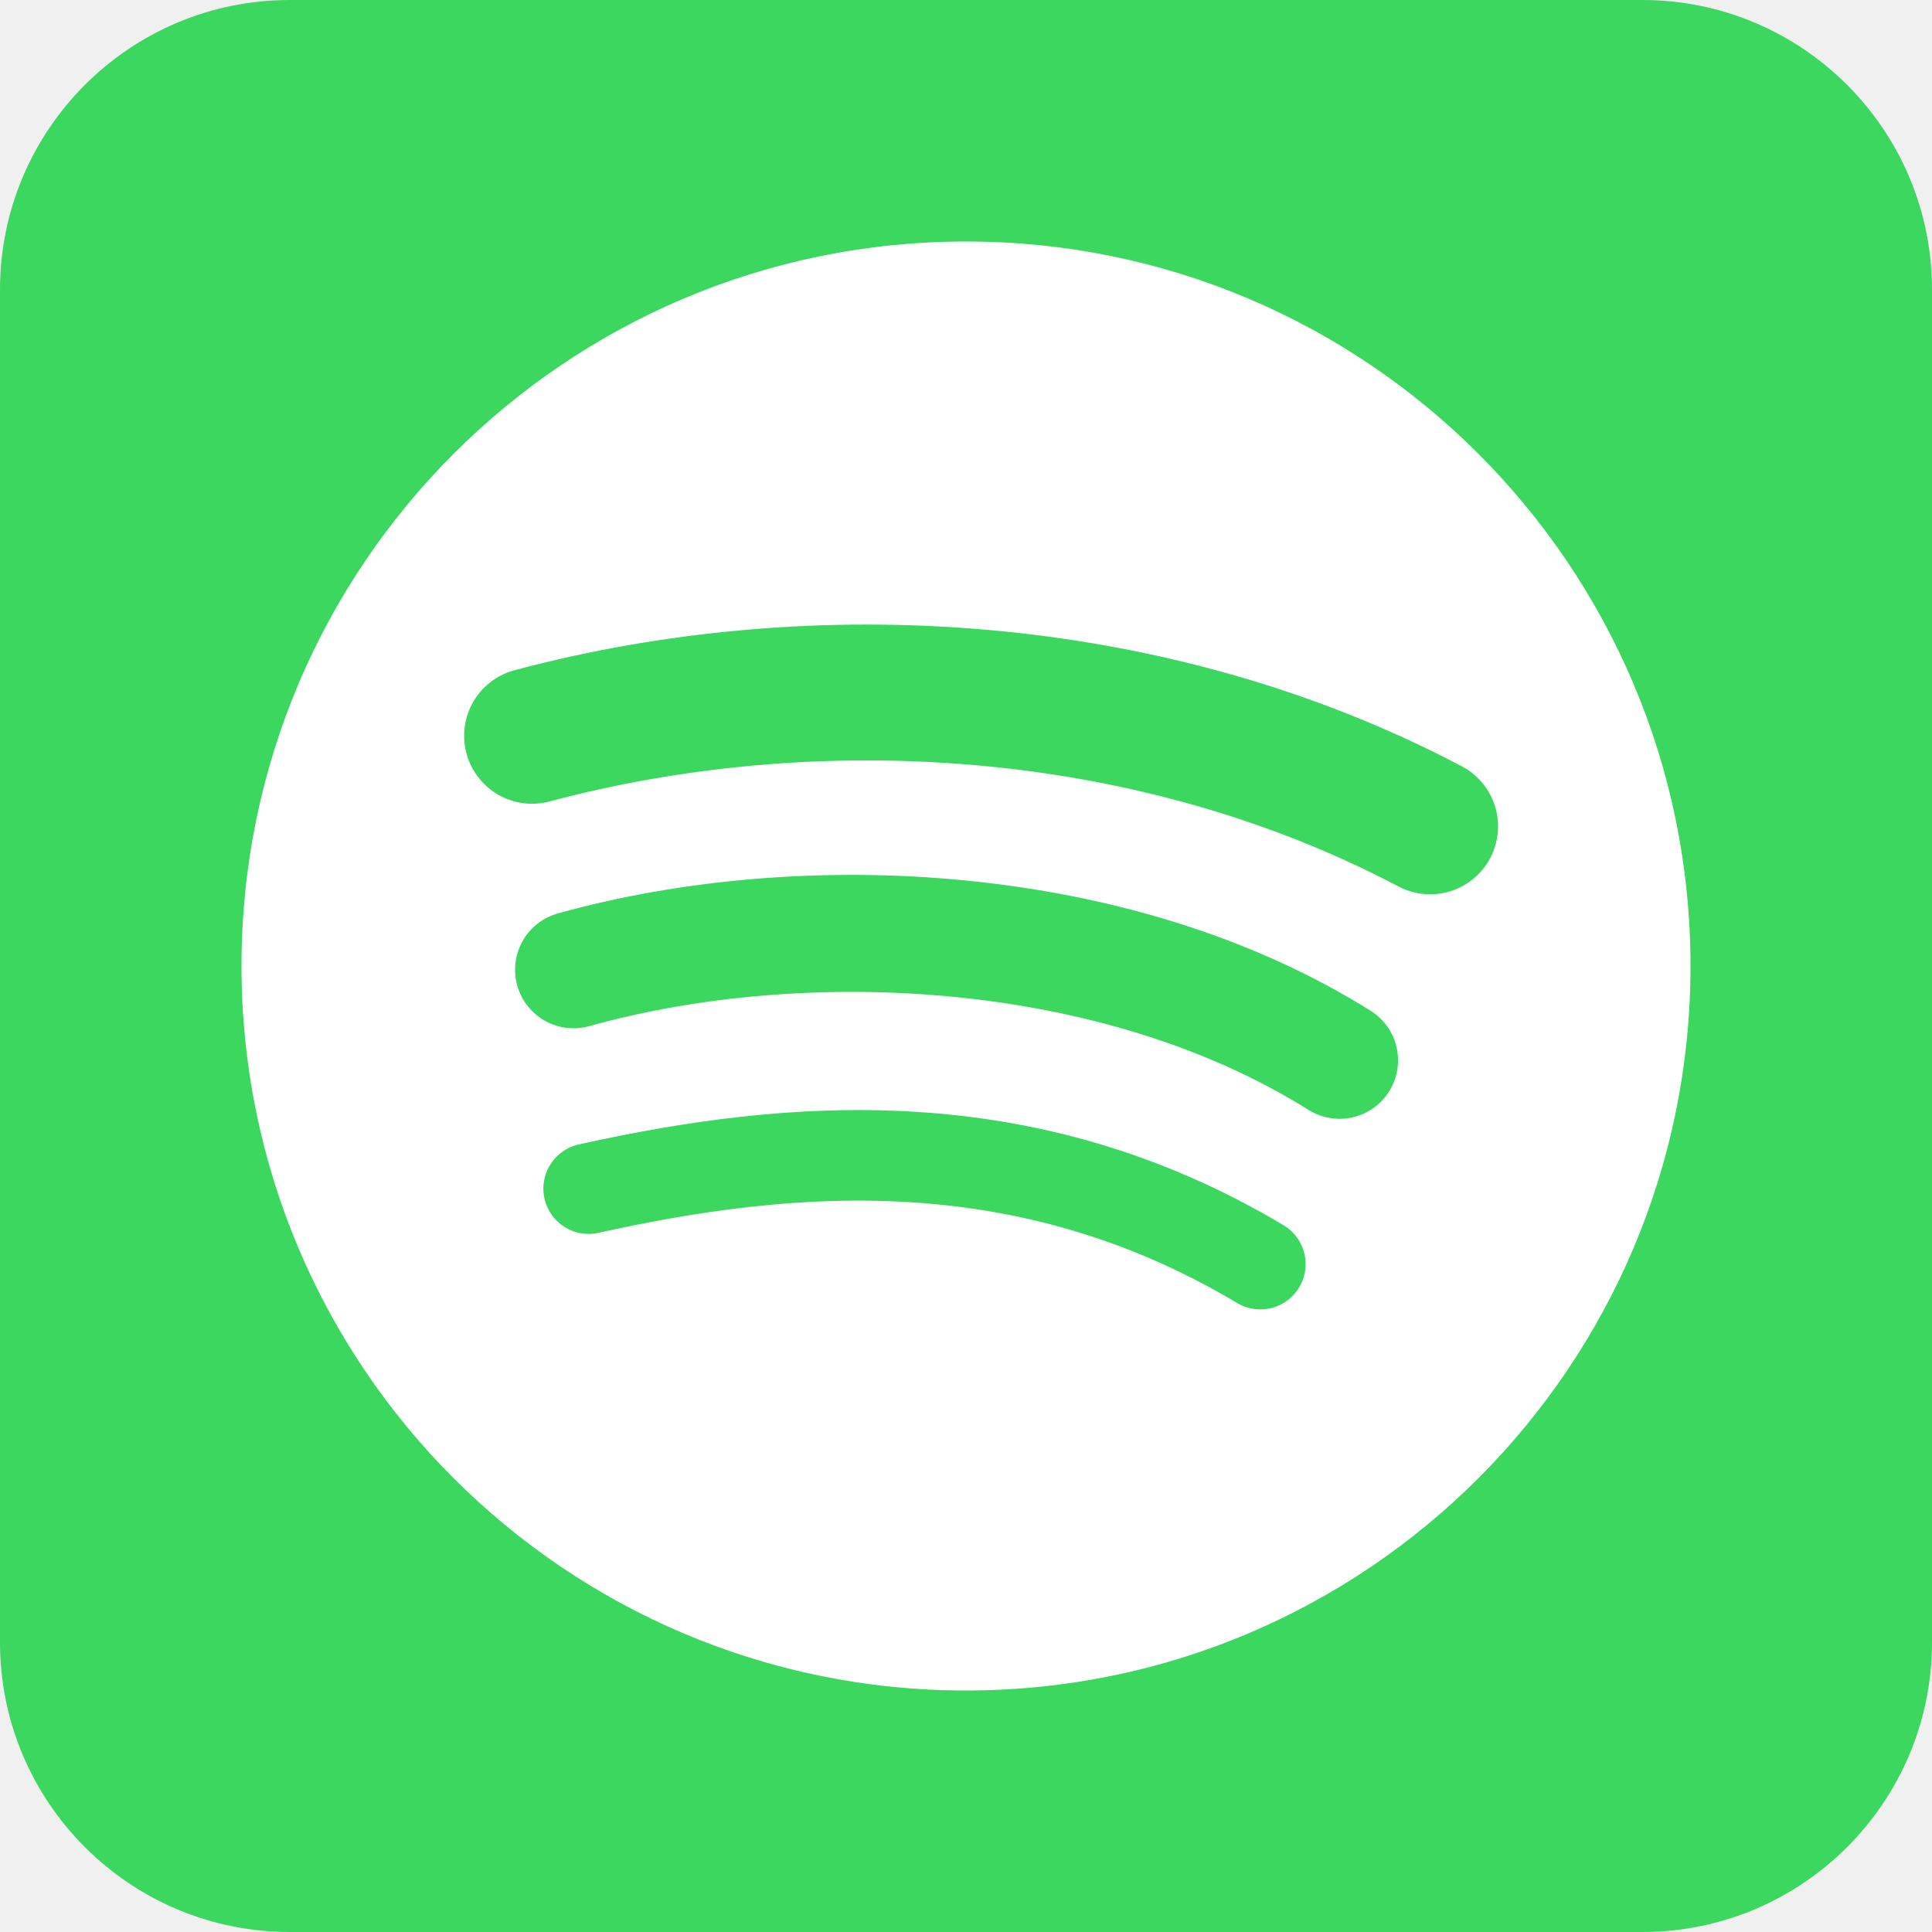
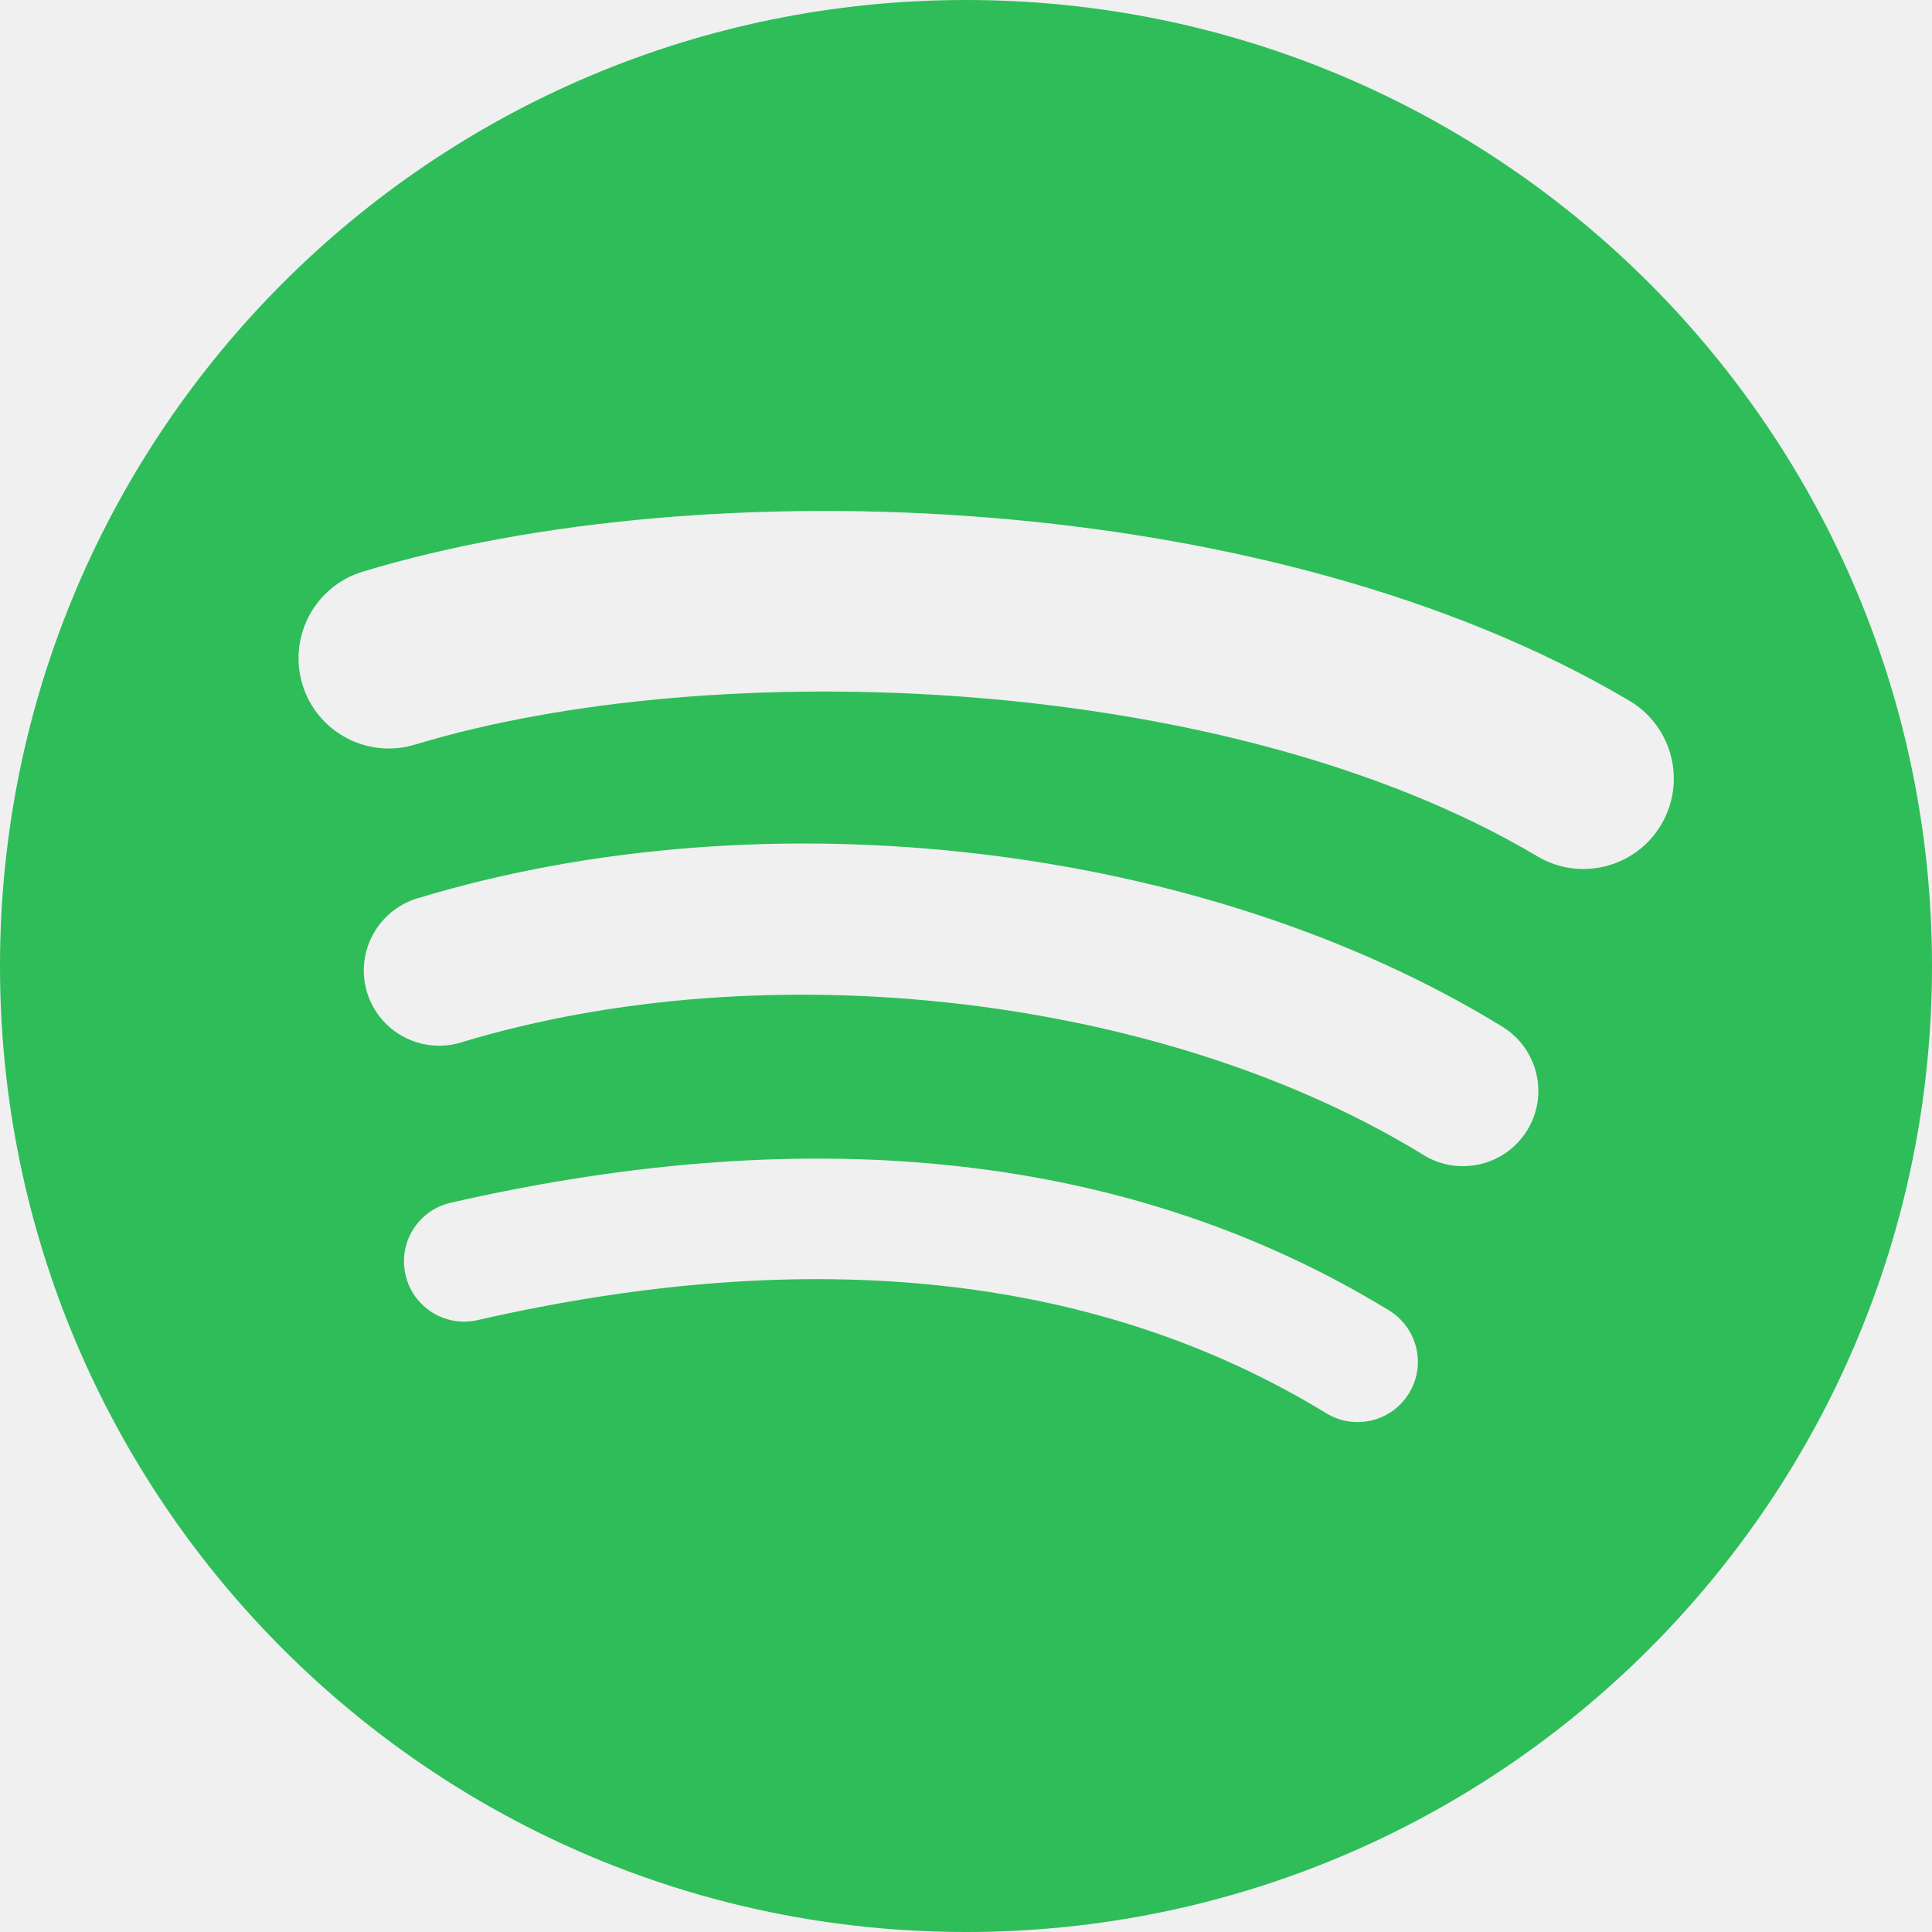
- <svg xmlns="http://www.w3.org/2000/svg" aria-label="Spotify" role="img" viewBox="0 0 512 512">
-   <rect width="512" height="512" rx="15%" fill="#3bd75f" />
-   <circle cx="256" cy="256" fill="#ffffff" r="192" />
-   <g fill="none" stroke="#3bd75f" stroke-linecap="round">
-     <path d="m141 195c75-20 164-15 238 24" stroke-width="36" />
-     <path d="m152 257c61-17 144-13 203 24" stroke-width="31" />
-     <path d="m156 315c54-12 116-17 178 20" stroke-width="24" />
-   </g>
+ <svg xmlns="http://www.w3.org/2000/svg" id="Layer_1" viewBox="0 0 2931 2931" width="2931" height="2931">
+   <style>.st0{fill:#2ebd59}</style>
+   <path class="st0" d="M1465.5 0C656.1 0 0 656.1 0 1465.5S656.1 2931 1465.5 2931 2931 2274.9 2931 1465.5C2931 656.2 2274.9.1 1465.5 0zm672.1 2113.6c-26.3 43.2-82.6 56.7-125.6 30.4-344.1-210.3-777.3-257.8-1287.4-141.3-49.2 11.3-98.2-19.5-109.4-68.7-11.3-49.2 19.4-98.2 68.7-109.4C1242.1 1697.1 1721 1752 2107.3 1988c43 26.5 56.7 82.6 30.3 125.6zm179.3-398.9c-33.1 53.8-103.5 70.6-157.2 37.6-393.8-242.1-994.4-312.2-1460.3-170.8-60.4 18.3-124.2-15.8-142.6-76.1-18.2-60.4 15.9-124.1 76.2-142.5 532.2-161.5 1193.9-83.3 1646.2 194.7 53.8 33.1 70.8 103.4 37.7 157.1zm15.4-415.6c-472.4-280.5-1251.6-306.3-1702.6-169.5-72.4 22-149-18.9-170.9-91.3-21.9-72.4 18.9-149 91.4-171 517.7-157.1 1378.2-126.8 1922 196 65.1 38.7 86.5 122.8 47.9 187.8-38.5 65.2-122.8 86.7-187.8 48z" />
</svg>
